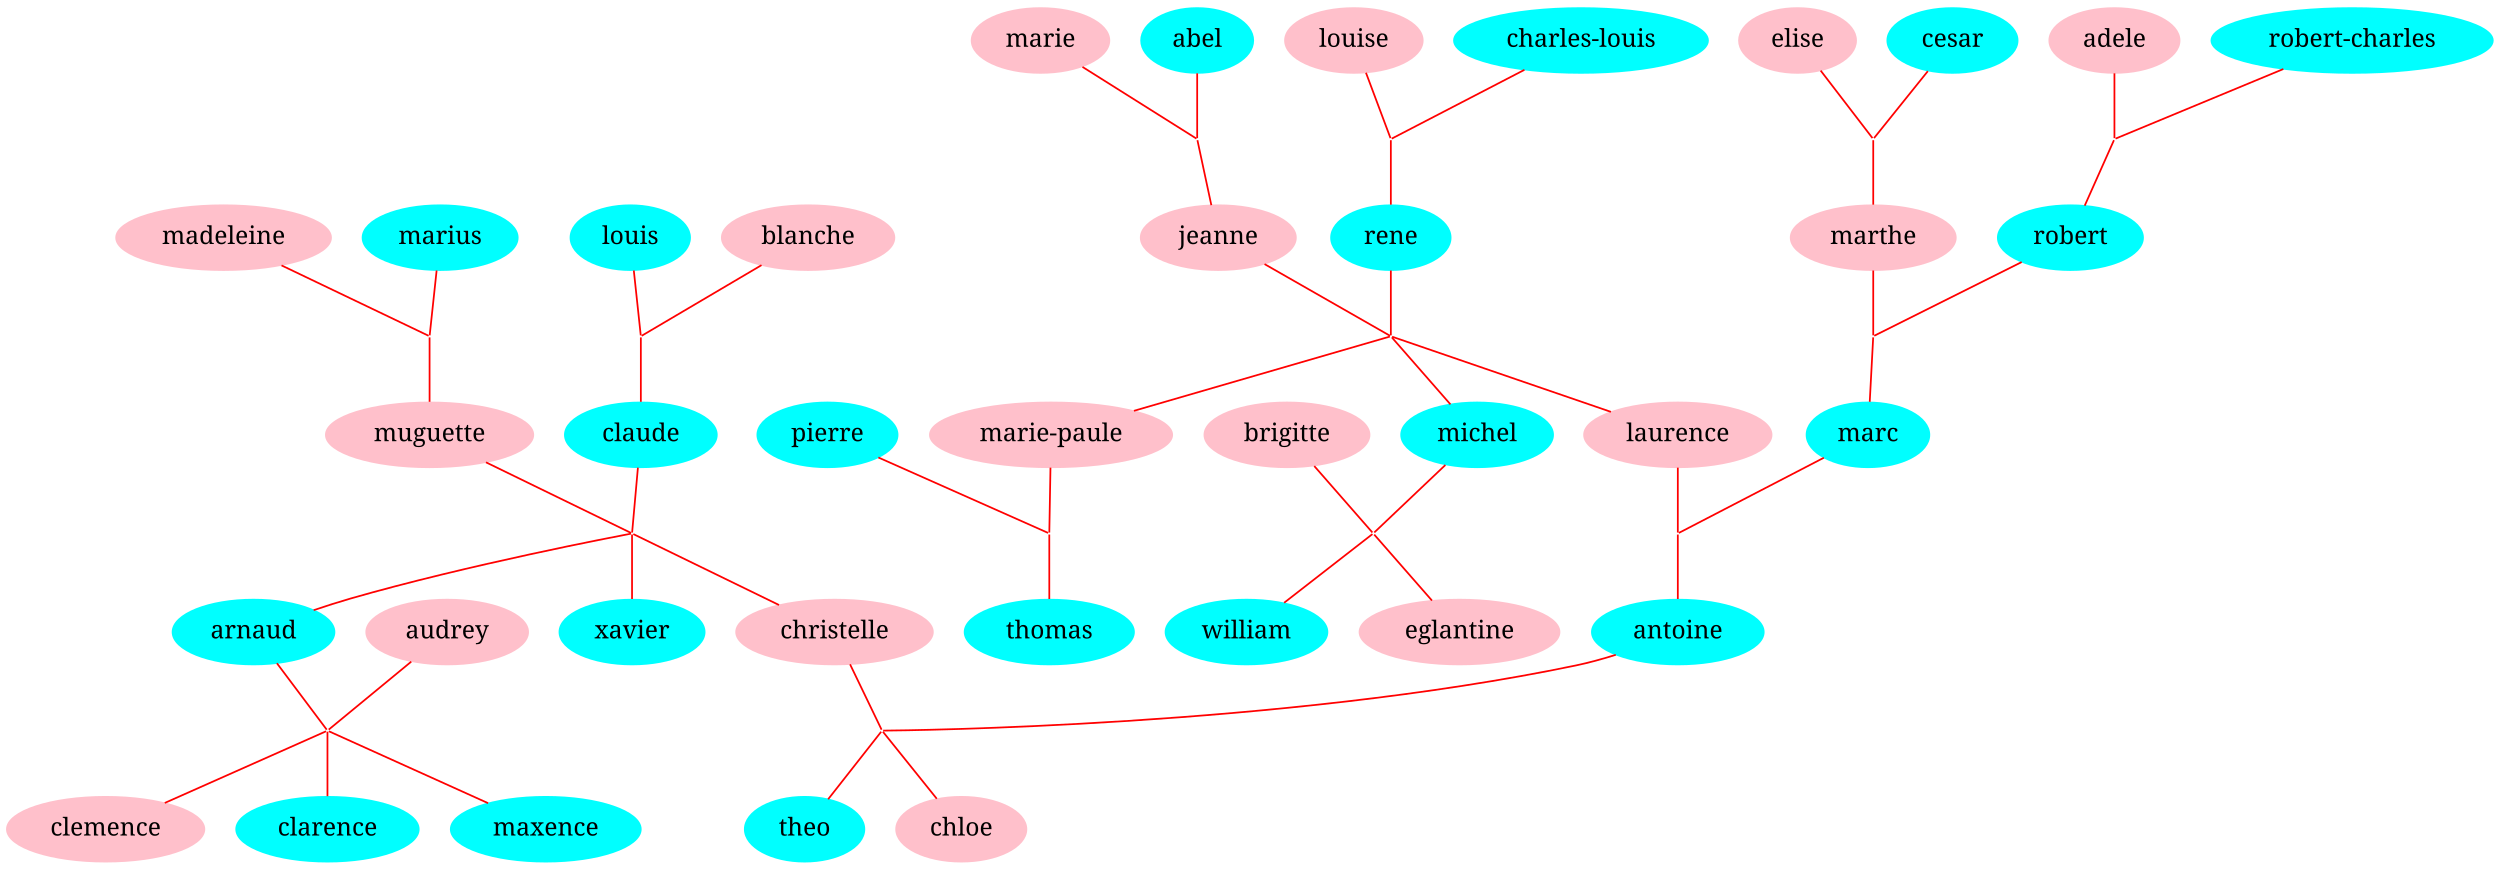
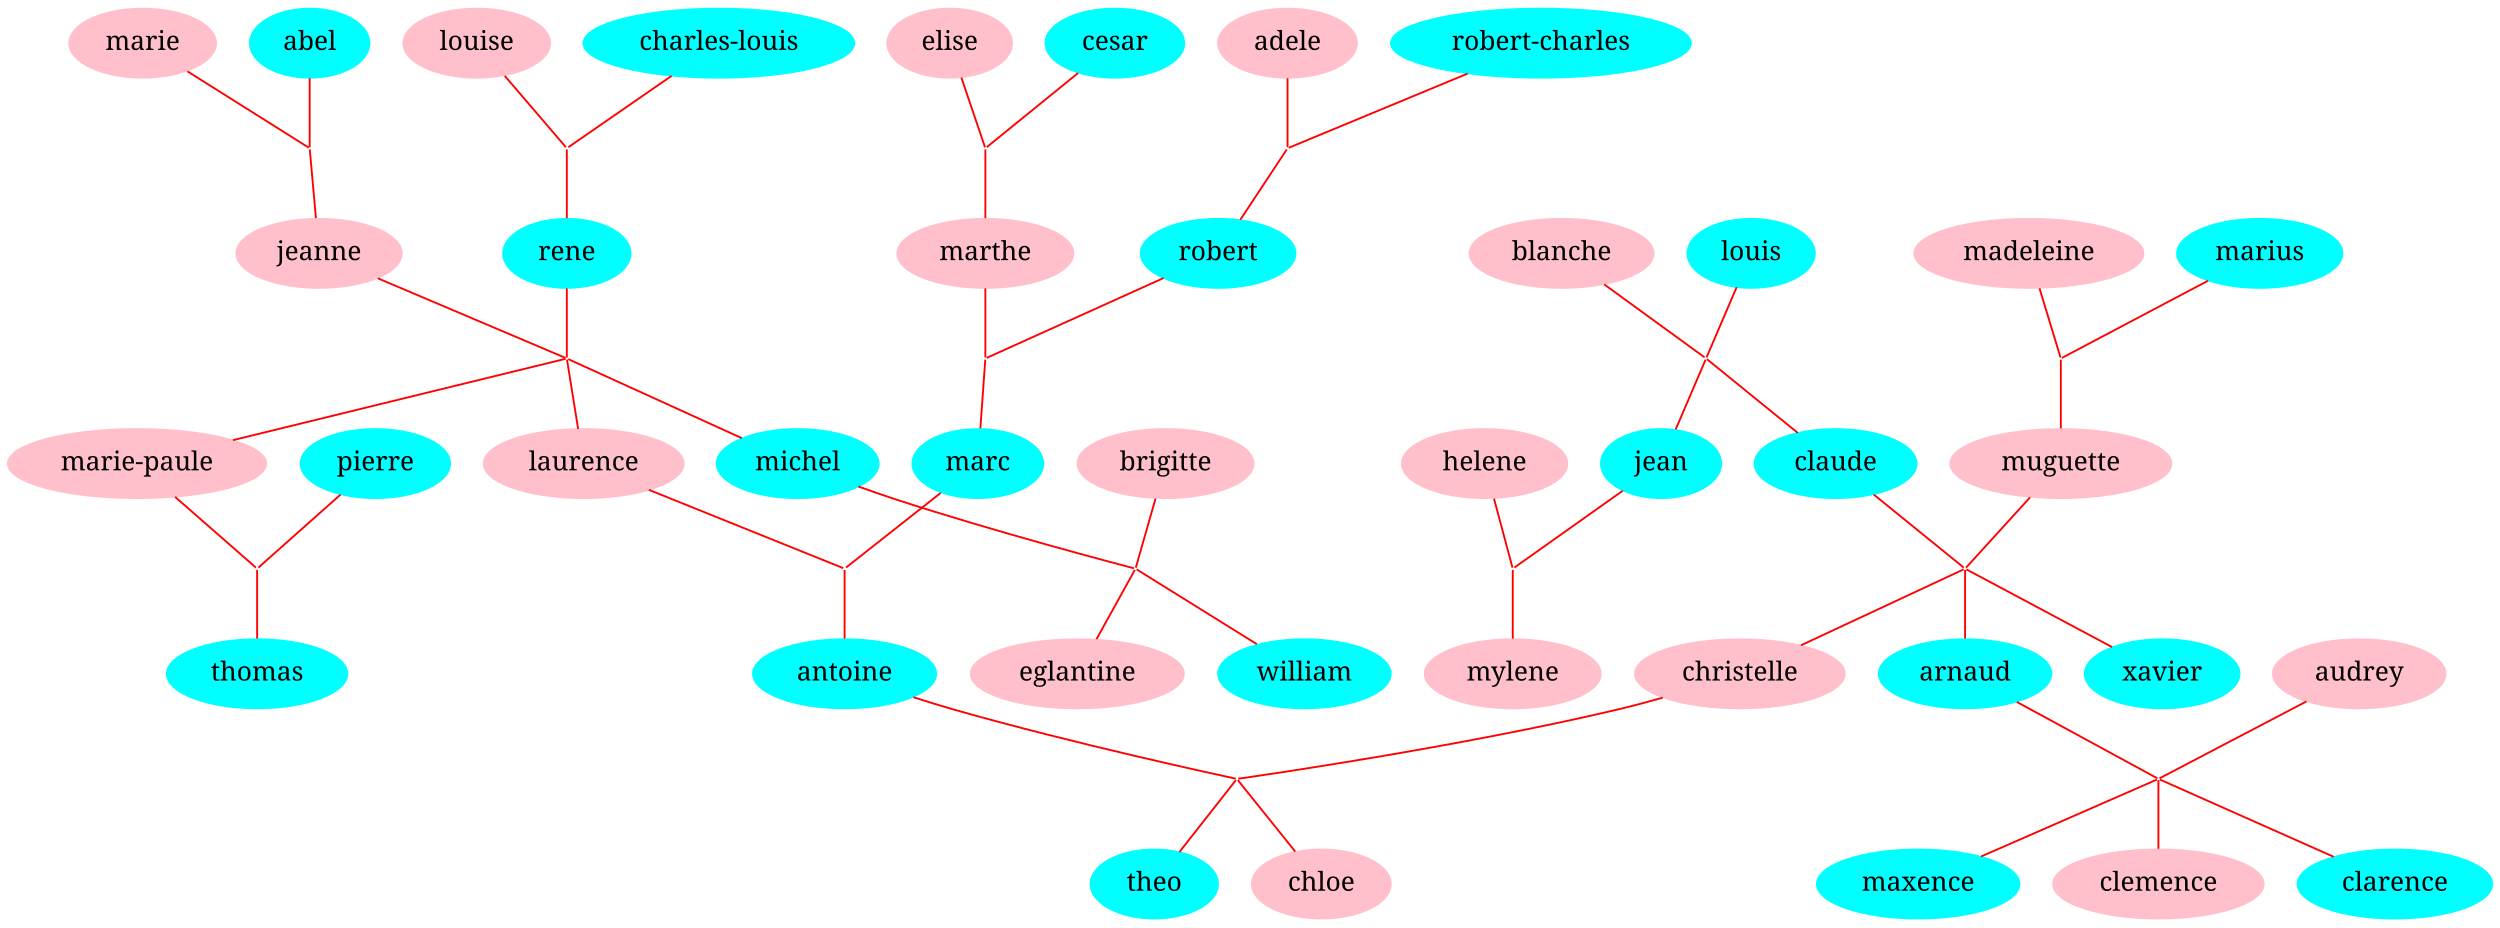
- <svg xmlns="http://www.w3.org/2000/svg" width="1420pt" height="494pt" viewBox="0.00 0.00 1420.00 494.00">
+ <svg xmlns="http://www.w3.org/2000/svg" width="1332pt" height="494pt" viewBox="0.00 0.00 1332.00 494.00">
  <g id="graph1" class="graph" transform="scale(1 1) rotate(0) translate(4 490)">
-     <polygon fill="white" stroke="white" points="-4,5 -4,-490 1417,-490 1417,5 -4,5" />
+     <polygon fill="white" stroke="white" points="-4,5 -4,-490 1329,-490 1329,5 -4,5" />
    <g id="node1" class="node">
-       <ellipse fill="pink" stroke="pink" cx="587" cy="-467" rx="39.097" ry="18.385" />
-       <text text-anchor="middle" x="587" y="-463.4" font-family="Times Roman,serif" font-size="14.00">marie</text>
+       <ellipse fill="pink" stroke="pink" cx="72" cy="-467" rx="39.097" ry="18.385" />
+       <text text-anchor="middle" x="72" y="-463.4" font-family="Times Roman,serif" font-size="14.00">marie</text>
+     </g>
+     <g id="node43" class="node">
+       <ellipse fill="purple" stroke="purple" cx="161" cy="-411" rx="0" ry="0.5" />
+     </g>
+     <g id="edge54" class="edge">
+       <path fill="none" stroke="red" d="M95.85,-451.993C120.566,-436.442 156.2,-414.02 160.558,-411.278" />
+     </g>
+     <g id="node2" class="node">
+       <ellipse fill="pink" stroke="pink" cx="166" cy="-355" rx="44.047" ry="18.385" />
+       <text text-anchor="middle" x="166" y="-351.4" font-family="Times Roman,serif" font-size="14.00">jeanne</text>
+     </g>
+     <g id="node49" class="node">
+       <ellipse fill="purple" stroke="purple" cx="298" cy="-299" rx="0" ry="0.5" />
+     </g>
+     <g id="edge94" class="edge">
+       <path fill="none" stroke="red" d="M197.282,-341.729C233.877,-326.204 290.378,-302.234 297.298,-299.298" />
+     </g>
+     <g id="node3" class="node">
+       <ellipse fill="pink" stroke="pink" cx="69" cy="-243" rx="68.798" ry="18.385" />
+       <text text-anchor="middle" x="69" y="-239.4" font-family="Times Roman,serif" font-size="14.00">marie-paule</text>
+     </g>
+     <g id="node48" class="node">
+       <ellipse fill="purple" stroke="purple" cx="133" cy="-187" rx="0" ry="0.5" />
+     </g>
+     <g id="edge82" class="edge">
+       <path fill="none" stroke="red" d="M89.25,-225.281C106.242,-210.413 128.367,-191.053 132.367,-187.554" />
+     </g>
+     <g id="node4" class="node">
+       <ellipse fill="pink" stroke="pink" cx="700" cy="-19" rx="36.977" ry="18.385" />
+       <text text-anchor="middle" x="700" y="-15.4" font-family="Times Roman,serif" font-size="14.00">chloe</text>
+     </g>
+     <g id="node5" class="node">
+       <ellipse fill="pink" stroke="pink" cx="787" cy="-243" rx="44.047" ry="18.385" />
+       <text text-anchor="middle" x="787" y="-239.4" font-family="Times Roman,serif" font-size="14.00">helene</text>
+     </g>
+     <g id="node45" class="node">
+       <ellipse fill="purple" stroke="purple" cx="802" cy="-187" rx="0" ry="0.5" />
+     </g>
+     <g id="edge70" class="edge">
+       <path fill="none" stroke="red" d="M791.995,-224.353C795.949,-209.59 800.953,-190.907 801.857,-187.534" />
+     </g>
+     <g id="node6" class="node">
+       <ellipse fill="pink" stroke="pink" cx="250" cy="-467" rx="39.097" ry="18.385" />
+       <text text-anchor="middle" x="250" y="-463.4" font-family="Times Roman,serif" font-size="14.00">louise</text>
+     </g>
+     <g id="node46" class="node">
+       <ellipse fill="purple" stroke="purple" cx="298" cy="-411" rx="0" ry="0.5" />
+     </g>
+     <g id="edge66" class="edge">
+       <path fill="none" stroke="red" d="M264.924,-449.588C277.694,-434.69 294.483,-415.103 297.519,-411.561" />
+     </g>
+     <g id="node7" class="node">
+       <ellipse fill="pink" stroke="pink" cx="802" cy="-131" rx="46.877" ry="18.385" />
+       <text text-anchor="middle" x="802" y="-127.4" font-family="Times Roman,serif" font-size="14.00">mylene</text>
+     </g>
+     <g id="node8" class="node">
+       <ellipse fill="pink" stroke="pink" cx="1146" cy="-19" rx="56.068" ry="18.385" />
+       <text text-anchor="middle" x="1146" y="-15.4" font-family="Times Roman,serif" font-size="14.00">clemence</text>
+     </g>
+     <g id="node9" class="node">
+       <ellipse fill="pink" stroke="pink" cx="923" cy="-131" rx="55.861" ry="18.385" />
+       <text text-anchor="middle" x="923" y="-127.4" font-family="Times Roman,serif" font-size="14.00">christelle</text>
+     </g>
+     <g id="node54" class="node">
+       <ellipse fill="purple" stroke="purple" cx="655" cy="-75" rx="0" ry="0.5" />
+     </g>
+     <g id="edge78" class="edge">
+       <path fill="none" stroke="red" d="M881.909,-118.288C874.013,-116.044 865.78,-113.841 858,-112 772.939,-91.874 665.611,-76.501 655.736,-75.104" />
+     </g>
+     <g id="node10" class="node">
+       <ellipse fill="pink" stroke="pink" cx="307" cy="-243" rx="53.238" ry="18.385" />
+       <text text-anchor="middle" x="307" y="-239.4" font-family="Times Roman,serif" font-size="14.00">laurence</text>
+     </g>
+     <g id="node55" class="node">
+       <ellipse fill="purple" stroke="purple" cx="446" cy="-187" rx="0" ry="0.5" />
+     </g>
+     <g id="edge74" class="edge">
+       <path fill="none" stroke="red" d="M341.717,-229.013C380.315,-213.463 438.197,-190.144 445.281,-187.29" />
+     </g>
+     <g id="node11" class="node">
+       <ellipse fill="pink" stroke="pink" cx="521" cy="-355" rx="46.877" ry="18.385" />
+       <text text-anchor="middle" x="521" y="-351.4" font-family="Times Roman,serif" font-size="14.00">marthe</text>
+     </g>
+     <g id="node47" class="node">
+       <ellipse fill="purple" stroke="purple" cx="521" cy="-299" rx="0" ry="0.5" />
+     </g>
+     <g id="edge102" class="edge">
+       <path fill="none" stroke="red" d="M521,-336.353C521,-321.59 521,-302.907 521,-299.534" />
+     </g>
+     <g id="node12" class="node">
+       <ellipse fill="pink" stroke="pink" cx="1077" cy="-355" rx="61.018" ry="18.385" />
+       <text text-anchor="middle" x="1077" y="-351.4" font-family="Times Roman,serif" font-size="14.00">madeleine</text>
+     </g>
+     <g id="node52" class="node">
+       <ellipse fill="purple" stroke="purple" cx="1094" cy="-299" rx="0" ry="0.5" />
+     </g>
+     <g id="edge62" class="edge">
+       <path fill="none" stroke="red" d="M1082.66,-336.353C1087.14,-321.59 1092.81,-302.907 1093.84,-299.534" />
+     </g>
+     <g id="node13" class="node">
+       <ellipse fill="pink" stroke="pink" cx="1094" cy="-243" rx="58.898" ry="18.385" />
+       <text text-anchor="middle" x="1094" y="-239.4" font-family="Times Roman,serif" font-size="14.00">muguette</text>
+     </g>
+     <g id="node51" class="node">
+       <ellipse fill="purple" stroke="purple" cx="1043" cy="-187" rx="0" ry="0.5" />
+     </g>
+     <g id="edge106" class="edge">
+       <path fill="none" stroke="red" d="M1077.58,-224.973C1064.07,-210.137 1046.65,-191.004 1043.5,-187.547" />
+     </g>
+     <g id="node14" class="node">
+       <ellipse fill="pink" stroke="pink" cx="1253" cy="-131" rx="45.962" ry="18.385" />
+       <text text-anchor="middle" x="1253" y="-127.4" font-family="Times Roman,serif" font-size="14.00">audrey</text>
+     </g>
+     <g id="node50" class="node">
+       <ellipse fill="purple" stroke="purple" cx="1146" cy="-75" rx="0" ry="0.5" />
+     </g>
+     <g id="edge86" class="edge">
+       <path fill="none" stroke="red" d="M1224.89,-116.287C1195.17,-100.732 1151.84,-78.055 1146.54,-75.281" />
+     </g>
+     <g id="node15" class="node">
+       <ellipse fill="pink" stroke="pink" cx="617" cy="-243" rx="46.877" ry="18.385" />
+       <text text-anchor="middle" x="617" y="-239.4" font-family="Times Roman,serif" font-size="14.00">brigitte</text>
+     </g>
+     <g id="node53" class="node">
+       <ellipse fill="purple" stroke="purple" cx="601" cy="-187" rx="0" ry="0.5" />
+     </g>
+     <g id="edge98" class="edge">
+       <path fill="none" stroke="red" d="M611.672,-224.353C607.454,-209.59 602.116,-190.907 601.153,-187.534" />
+     </g>
+     <g id="node16" class="node">
+       <ellipse fill="pink" stroke="pink" cx="828" cy="-355" rx="48.998" ry="18.385" />
+       <text text-anchor="middle" x="828" y="-351.4" font-family="Times Roman,serif" font-size="14.00">blanche</text>
+     </g>
+     <g id="node44" class="node">
+       <ellipse fill="purple" stroke="purple" cx="905" cy="-299" rx="0" ry="0.5" />
+     </g>
+     <g id="edge50" class="edge">
+       <path fill="none" stroke="red" d="M850.686,-338.501C871.27,-323.531 899.153,-303.252 904.2,-299.582" />
+     </g>
+     <g id="node17" class="node">
+       <ellipse fill="pink" stroke="pink" cx="570" cy="-131" rx="56.778" ry="18.385" />
+       <text text-anchor="middle" x="570" y="-127.4" font-family="Times Roman,serif" font-size="14.00">eglantine</text>
+     </g>
+     <g id="node18" class="node">
+       <ellipse fill="pink" stroke="pink" cx="502" cy="-467" rx="33.234" ry="18.385" />
+       <text text-anchor="middle" x="502" y="-463.4" font-family="Times Roman,serif" font-size="14.00">elise</text>
+     </g>
+     <g id="node42" class="node">
+       <ellipse fill="purple" stroke="purple" cx="521" cy="-411" rx="0" ry="0.5" />
+     </g>
+     <g id="edge58" class="edge">
+       <path fill="none" stroke="red" d="M508.221,-448.664C513.243,-433.863 519.658,-414.956 520.817,-411.541" />
+     </g>
+     <g id="node19" class="node">
+       <ellipse fill="pink" stroke="pink" cx="682" cy="-467" rx="36.977" ry="18.385" />
+       <text text-anchor="middle" x="682" y="-463.4" font-family="Times Roman,serif" font-size="14.00">adele</text>
+     </g>
+     <g id="node41" class="node">
+       <ellipse fill="purple" stroke="purple" cx="682" cy="-411" rx="0" ry="0.5" />
+     </g>
+     <g id="edge90" class="edge">
+       <path fill="none" stroke="red" d="M682,-448.353C682,-433.59 682,-414.907 682,-411.534" />
+     </g>
+     <g id="node20" class="node">
+       <ellipse fill="cyan" stroke="cyan" cx="1272" cy="-19" rx="51.828" ry="18.385" />
+       <text text-anchor="middle" x="1272" y="-15.4" font-family="Times Roman,serif" font-size="14.00">clarence</text>
+     </g>
+     <g id="node21" class="node">
+       <ellipse fill="cyan" stroke="cyan" cx="298" cy="-355" rx="33.941" ry="18.385" />
+       <text text-anchor="middle" x="298" y="-351.4" font-family="Times Roman,serif" font-size="14.00">rene</text>
+     </g>
+     <g id="edge96" class="edge">
+       <path fill="none" stroke="red" d="M298,-336.353C298,-321.59 298,-302.907 298,-299.534" />
+     </g>
+     <g id="node22" class="node">
+       <ellipse fill="cyan" stroke="cyan" cx="691" cy="-131" rx="45.962" ry="18.385" />
+       <text text-anchor="middle" x="691" y="-127.4" font-family="Times Roman,serif" font-size="14.00">william</text>
+     </g>
+     <g id="node23" class="node">
+       <ellipse fill="cyan" stroke="cyan" cx="1200" cy="-355" rx="44.047" ry="18.385" />
+       <text text-anchor="middle" x="1200" y="-351.4" font-family="Times Roman,serif" font-size="14.00">marius</text>
+     </g>
+     <g id="edge64" class="edge">
+       <path fill="none" stroke="red" d="M1172.43,-340.433C1142.98,-324.877 1099.82,-302.073 1094.54,-299.283" />
+     </g>
+     <g id="node24" class="node">
+       <ellipse fill="cyan" stroke="cyan" cx="881" cy="-243" rx="32.026" ry="18.385" />
+       <text text-anchor="middle" x="881" y="-239.4" font-family="Times Roman,serif" font-size="14.00">jean</text>
+     </g>
+     <g id="edge72" class="edge">
+       <path fill="none" stroke="red" d="M860.656,-228.579C839.443,-213.542 808.505,-191.611 802.891,-187.631" />
+     </g>
+     <g id="node25" class="node">
+       <ellipse fill="cyan" stroke="cyan" cx="590" cy="-467" rx="36.977" ry="18.385" />
+       <text text-anchor="middle" x="590" y="-463.4" font-family="Times Roman,serif" font-size="14.00">cesar</text>
+     </g>
+     <g id="edge60" class="edge">
+       <path fill="none" stroke="red" d="M570.412,-451.102C551.925,-436.099 526.364,-415.354 521.734,-411.596" />
+     </g>
+     <g id="node26" class="node">
+       <ellipse fill="cyan" stroke="cyan" cx="1018" cy="-19" rx="53.948" ry="18.385" />
+       <text text-anchor="middle" x="1018" y="-15.4" font-family="Times Roman,serif" font-size="14.00">maxence</text>
+     </g>
+     <g id="node27" class="node">
+       <ellipse fill="cyan" stroke="cyan" cx="517" cy="-243" rx="34.857" ry="18.385" />
+       <text text-anchor="middle" x="517" y="-239.4" font-family="Times Roman,serif" font-size="14.00">marc</text>
+     </g>
+     <g id="edge76" class="edge">
+       <path fill="none" stroke="red" d="M497.223,-227.401C478.184,-212.384 451.584,-191.404 446.764,-187.603" />
+     </g>
+     <g id="node28" class="node">
+       <ellipse fill="cyan" stroke="cyan" cx="446" cy="-131" rx="48.79" ry="18.385" />
+       <text text-anchor="middle" x="446" y="-127.4" font-family="Times Roman,serif" font-size="14.00">antoine</text>
+     </g>
+     <g id="edge80" class="edge">
+       <path fill="none" stroke="red" d="M482.689,-118.514C489.733,-116.249 497.072,-113.98 504,-112 567.321,-93.899 647.112,-76.691 654.453,-75.117" />
+     </g>
+     <g id="node29" class="node">
+       <ellipse fill="cyan" stroke="cyan" cx="1148" cy="-131" rx="41.217" ry="18.385" />
+       <text text-anchor="middle" x="1148" y="-127.4" font-family="Times Roman,serif" font-size="14.00">xavier</text>
+     </g>
+     <g id="node30" class="node">
+       <ellipse fill="cyan" stroke="cyan" cx="161" cy="-467" rx="31.82" ry="18.385" />
+       <text text-anchor="middle" x="161" y="-463.4" font-family="Times Roman,serif" font-size="14.00">abel</text>
+     </g>
+     <g id="edge56" class="edge">
+       <path fill="none" stroke="red" d="M161,-448.353C161,-433.59 161,-414.907 161,-411.534" />
+     </g>
+     <g id="node31" class="node">
+       <ellipse fill="cyan" stroke="cyan" cx="1043" cy="-131" rx="45.962" ry="18.385" />
+       <text text-anchor="middle" x="1043" y="-127.4" font-family="Times Roman,serif" font-size="14.00">arnaud</text>
+     </g>
+     <g id="edge88" class="edge">
+       <path fill="none" stroke="red" d="M1070.6,-115.993C1099.21,-100.442 1140.45,-78.02 1145.49,-75.278" />
+     </g>
+     <g id="node32" class="node">
+       <ellipse fill="cyan" stroke="cyan" cx="421" cy="-243" rx="43.133" ry="18.385" />
+       <text text-anchor="middle" x="421" y="-239.4" font-family="Times Roman,serif" font-size="14.00">michel</text>
+     </g>
+     <g id="edge100" class="edge">
+       <path fill="none" stroke="red" d="M453.334,-230.795C459.819,-228.458 466.605,-226.09 473,-224 525.771,-206.755 592.096,-189.325 600.181,-187.213" />
+     </g>
+     <g id="node33" class="node">
+       <ellipse fill="cyan" stroke="cyan" cx="645" cy="-355" rx="41.217" ry="18.385" />
+       <text text-anchor="middle" x="645" y="-351.4" font-family="Times Roman,serif" font-size="14.00">robert</text>
+     </g>
+     <g id="edge104" class="edge">
+       <path fill="none" stroke="red" d="M615.928,-341.87C581.568,-326.353 528.2,-302.252 521.663,-299.3" />
+     </g>
+     <g id="node34" class="node">
+       <ellipse fill="cyan" stroke="cyan" cx="611" cy="-19" rx="33.941" ry="18.385" />
+       <text text-anchor="middle" x="611" y="-15.4" font-family="Times Roman,serif" font-size="14.00">theo</text>
+     </g>
+     <g id="node35" class="node">
+       <ellipse fill="cyan" stroke="cyan" cx="974" cy="-243" rx="43.133" ry="18.385" />
+       <text text-anchor="middle" x="974" y="-239.4" font-family="Times Roman,serif" font-size="14.00">claude</text>
+     </g>
+     <g id="edge108" class="edge">
+       <path fill="none" stroke="red" d="M994.329,-226.501C1012.77,-211.531 1037.76,-191.252 1042.28,-187.582" />
+     </g>
+     <g id="node36" class="node">
+       <ellipse fill="cyan" stroke="cyan" cx="817" cy="-467" rx="79.903" ry="18.385" />
+       <text text-anchor="middle" x="817" y="-463.4" font-family="Times Roman,serif" font-size="14.00">robert-charles</text>
+     </g>
+     <g id="edge92" class="edge">
+       <path fill="none" stroke="red" d="M777.952,-450.802C740.574,-435.297 688.947,-413.882 682.64,-411.265" />
+     </g>
+     <g id="node37" class="node">
+       <ellipse fill="cyan" stroke="cyan" cx="133" cy="-131" rx="48.083" ry="18.385" />
+       <text text-anchor="middle" x="133" y="-127.4" font-family="Times Roman,serif" font-size="14.00">thomas</text>
+     </g>
+     <g id="node38" class="node">
+       <ellipse fill="cyan" stroke="cyan" cx="929" cy="-355" rx="33.941" ry="18.385" />
+       <text text-anchor="middle" x="929" y="-351.4" font-family="Times Roman,serif" font-size="14.00">louis</text>
+     </g>
+     <g id="edge52" class="edge">
+       <path fill="none" stroke="red" d="M921.274,-336.973C914.916,-322.137 906.716,-303.004 905.235,-299.547" />
+     </g>
+     <g id="node39" class="node">
+       <ellipse fill="cyan" stroke="cyan" cx="379" cy="-467" rx="72.125" ry="18.385" />
+       <text text-anchor="middle" x="379" y="-463.4" font-family="Times Roman,serif" font-size="14.00">charles-louis</text>
+     </g>
+     <g id="edge68" class="edge">
+       <path fill="none" stroke="red" d="M353.815,-449.588C332.267,-434.69 303.934,-415.103 298.812,-411.561" />
    </g>
    <g id="node40" class="node">
-       <ellipse fill="purple" stroke="purple" cx="676" cy="-411" rx="0" ry="0.5" />
-     </g>
-     <g id="edge50" class="edge">
-       <path fill="none" stroke="red" d="M610.85,-451.993C635.566,-436.442 671.2,-414.02 675.558,-411.278" />
-     </g>
-     <g id="node2" class="node">
-       <ellipse fill="pink" stroke="pink" cx="688" cy="-355" rx="44.047" ry="18.385" />
-       <text text-anchor="middle" x="688" y="-351.4" font-family="Times Roman,serif" font-size="14.00">jeanne</text>
-     </g>
-     <g id="node45" class="node">
-       <ellipse fill="purple" stroke="purple" cx="786" cy="-299" rx="0" ry="0.5" />
-     </g>
-     <g id="edge86" class="edge">
-       <path fill="none" stroke="red" d="M714.262,-339.993C741.477,-324.442 780.715,-302.02 785.513,-299.278" />
-     </g>
-     <g id="node3" class="node">
-       <ellipse fill="pink" stroke="pink" cx="593" cy="-243" rx="68.798" ry="18.385" />
-       <text text-anchor="middle" x="593" y="-239.4" font-family="Times Roman,serif" font-size="14.00">marie-paule</text>
-     </g>
-     <g id="node44" class="node">
-       <ellipse fill="purple" stroke="purple" cx="592" cy="-187" rx="0" ry="0.5" />
-     </g>
-     <g id="edge74" class="edge">
-       <path fill="none" stroke="red" d="M592.667,-224.353C592.403,-209.59 592.07,-190.907 592.01,-187.534" />
-     </g>
-     <g id="node4" class="node">
-       <ellipse fill="pink" stroke="pink" cx="542" cy="-19" rx="36.977" ry="18.385" />
-       <text text-anchor="middle" x="542" y="-15.4" font-family="Times Roman,serif" font-size="14.00">chloe</text>
-     </g>
-     <g id="node5" class="node">
-       <ellipse fill="pink" stroke="pink" cx="765" cy="-467" rx="39.097" ry="18.385" />
-       <text text-anchor="middle" x="765" y="-463.4" font-family="Times Roman,serif" font-size="14.00">louise</text>
-     </g>
-     <g id="node42" class="node">
-       <ellipse fill="purple" stroke="purple" cx="786" cy="-411" rx="0" ry="0.5" />
-     </g>
-     <g id="edge62" class="edge">
-       <path fill="none" stroke="red" d="M771.876,-448.664C777.427,-433.863 784.517,-414.956 785.797,-411.541" />
-     </g>
-     <g id="node6" class="node">
-       <ellipse fill="pink" stroke="pink" cx="56" cy="-19" rx="56.068" ry="18.385" />
-       <text text-anchor="middle" x="56" y="-15.4" font-family="Times Roman,serif" font-size="14.00">clemence</text>
-     </g>
-     <g id="node7" class="node">
-       <ellipse fill="pink" stroke="pink" cx="470" cy="-131" rx="55.861" ry="18.385" />
-       <text text-anchor="middle" x="470" y="-127.4" font-family="Times Roman,serif" font-size="14.00">christelle</text>
-     </g>
-     <g id="node50" class="node">
-       <ellipse fill="purple" stroke="purple" cx="497" cy="-75" rx="0" ry="0.5" />
-     </g>
-     <g id="edge70" class="edge">
-       <path fill="none" stroke="red" d="M478.841,-112.664C485.977,-97.863 495.093,-78.956 496.739,-75.541" />
-     </g>
-     <g id="node8" class="node">
-       <ellipse fill="pink" stroke="pink" cx="949" cy="-243" rx="53.238" ry="18.385" />
-       <text text-anchor="middle" x="949" y="-239.4" font-family="Times Roman,serif" font-size="14.00">laurence</text>
-     </g>
-     <g id="node51" class="node">
-       <ellipse fill="purple" stroke="purple" cx="949" cy="-187" rx="0" ry="0.5" />
-     </g>
-     <g id="edge66" class="edge">
-       <path fill="none" stroke="red" d="M949,-224.353C949,-209.59 949,-190.907 949,-187.534" />
-     </g>
-     <g id="node9" class="node">
-       <ellipse fill="pink" stroke="pink" cx="1060" cy="-355" rx="46.877" ry="18.385" />
-       <text text-anchor="middle" x="1060" y="-351.4" font-family="Times Roman,serif" font-size="14.00">marthe</text>
-     </g>
-     <g id="node43" class="node">
-       <ellipse fill="purple" stroke="purple" cx="1060" cy="-299" rx="0" ry="0.5" />
-     </g>
-     <g id="edge94" class="edge">
-       <path fill="none" stroke="red" d="M1060,-336.353C1060,-321.59 1060,-302.907 1060,-299.534" />
-     </g>
-     <g id="node10" class="node">
-       <ellipse fill="pink" stroke="pink" cx="123" cy="-355" rx="61.018" ry="18.385" />
-       <text text-anchor="middle" x="123" y="-351.4" font-family="Times Roman,serif" font-size="14.00">madeleine</text>
-     </g>
-     <g id="node48" class="node">
-       <ellipse fill="purple" stroke="purple" cx="240" cy="-299" rx="0" ry="0.5" />
-     </g>
-     <g id="edge58" class="edge">
-       <path fill="none" stroke="red" d="M155.902,-339.252C188.345,-323.724 233.872,-301.933 239.436,-299.27" />
-     </g>
-     <g id="node11" class="node">
-       <ellipse fill="pink" stroke="pink" cx="240" cy="-243" rx="58.898" ry="18.385" />
-       <text text-anchor="middle" x="240" y="-239.4" font-family="Times Roman,serif" font-size="14.00">muguette</text>
-     </g>
-     <g id="node47" class="node">
-       <ellipse fill="purple" stroke="purple" cx="355" cy="-187" rx="0" ry="0.5" />
-     </g>
-     <g id="edge98" class="edge">
-       <path fill="none" stroke="red" d="M272.034,-227.401C303.935,-211.867 348.941,-189.951 354.442,-187.272" />
-     </g>
-     <g id="node12" class="node">
-       <ellipse fill="pink" stroke="pink" cx="250" cy="-131" rx="45.962" ry="18.385" />
-       <text text-anchor="middle" x="250" y="-127.4" font-family="Times Roman,serif" font-size="14.00">audrey</text>
-     </g>
-     <g id="node46" class="node">
-       <ellipse fill="purple" stroke="purple" cx="182" cy="-75" rx="0" ry="0.5" />
-     </g>
-     <g id="edge78" class="edge">
-       <path fill="none" stroke="red" d="M229.598,-114.198C211.446,-99.249 187.103,-79.202 182.698,-75.575" />
-     </g>
-     <g id="node13" class="node">
-       <ellipse fill="pink" stroke="pink" cx="727" cy="-243" rx="46.877" ry="18.385" />
-       <text text-anchor="middle" x="727" y="-239.4" font-family="Times Roman,serif" font-size="14.00">brigitte</text>
-     </g>
-     <g id="node49" class="node">
-       <ellipse fill="purple" stroke="purple" cx="776" cy="-187" rx="0" ry="0.5" />
-     </g>
-     <g id="edge90" class="edge">
-       <path fill="none" stroke="red" d="M742.504,-225.281C755.514,-210.413 772.453,-191.053 775.515,-187.554" />
-     </g>
-     <g id="node14" class="node">
-       <ellipse fill="pink" stroke="pink" cx="455" cy="-355" rx="48.998" ry="18.385" />
-       <text text-anchor="middle" x="455" y="-351.4" font-family="Times Roman,serif" font-size="14.00">blanche</text>
-     </g>
-     <g id="node41" class="node">
-       <ellipse fill="purple" stroke="purple" cx="360" cy="-299" rx="0" ry="0.5" />
+       <ellipse fill="cyan" stroke="cyan" cx="196" cy="-243" rx="39.807" ry="18.385" />
+       <text text-anchor="middle" x="196" y="-239.4" font-family="Times Roman,serif" font-size="14.00">pierre</text>
+     </g>
+     <g id="edge84" class="edge">
+       <path fill="none" stroke="red" d="M177.439,-226.501C160.597,-211.531 137.784,-191.252 133.654,-187.582" />
+     </g>
+     <g id="edge32" class="edge">
+       <path fill="none" stroke="red" d="M681.584,-410.371C679.155,-406.694 666.562,-387.634 656.821,-372.892" />
+     </g>
+     <g id="edge34" class="edge">
+       <path fill="none" stroke="red" d="M521,-410.371C521,-406.766 521,-388.376 521,-373.764" />
+     </g>
+     <g id="edge10" class="edge">
+       <path fill="none" stroke="red" d="M161.056,-410.371C161.378,-406.766 163.02,-388.376 164.325,-373.764" />
+     </g>
+     <g id="edge48" class="edge">
+       <path fill="none" stroke="red" d="M904.73,-298.371C903.165,-294.718 895.093,-275.883 888.792,-261.182" />
+     </g>
+     <g id="edge26" class="edge">
+       <path fill="none" stroke="red" d="M905.441,-298.642C909.113,-295.662 934.976,-274.671 953.857,-259.348" />
+     </g>
+     <g id="edge16" class="edge">
+       <path fill="none" stroke="red" d="M802,-186.371C802,-182.766 802,-164.376 802,-149.764" />
+     </g>
+     <g id="edge36" class="edge">
+       <path fill="none" stroke="red" d="M298,-410.371C298,-406.766 298,-388.376 298,-373.764" />
+     </g>
+     <g id="edge42" class="edge">
+       <path fill="none" stroke="red" d="M520.955,-298.371C520.698,-294.766 519.384,-276.376 518.34,-261.764" />
+     </g>
+     <g id="edge20" class="edge">
+       <path fill="none" stroke="red" d="M133,-186.371C133,-182.766 133,-164.376 133,-149.764" />
+     </g>
+     <g id="edge40" class="edge">
+       <path fill="none" stroke="red" d="M297.343,-298.839C288.148,-296.591 184.532,-271.252 120.08,-255.491" />
+     </g>
+     <g id="edge14" class="edge">
+       <path fill="none" stroke="red" d="M298.101,-298.371C298.684,-294.742 301.676,-276.13 304.031,-261.472" />
+     </g>
+     <g id="edge12" class="edge">
+       <path fill="none" stroke="red" d="M298.785,-298.642C305.742,-295.475 357.353,-271.977 391.245,-256.547" />
+     </g>
+     <g id="edge8" class="edge">
+       <path fill="none" stroke="red" d="M1146,-74.371C1146,-70.766 1146,-52.376 1146,-37.764" />
+     </g>
+     <g id="edge24" class="edge">
+       <path fill="none" stroke="red" d="M1146.8,-74.642C1153.78,-71.54 1204.64,-48.936 1239.35,-33.51" />
+     </g>
+     <g id="edge30" class="edge">
+       <path fill="none" stroke="red" d="M1145.18,-74.642C1138.11,-71.55 1086.74,-49.072 1051.48,-33.649" />
+     </g>
+     <g id="edge4" class="edge">
+       <path fill="none" stroke="red" d="M1042.23,-186.642C1035.69,-183.587 988.594,-161.611 955.592,-146.21" />
+     </g>
+     <g id="edge38" class="edge">
+       <path fill="none" stroke="red" d="M1043.67,-186.642C1049.52,-183.522 1092.38,-160.664 1121.31,-145.233" />
+     </g>
+     <g id="edge44" class="edge">
+       <path fill="none" stroke="red" d="M1043,-186.371C1043,-182.766 1043,-164.376 1043,-149.764" />
+     </g>
+     <g id="edge6" class="edge">
+       <path fill="none" stroke="red" d="M1094,-298.371C1094,-294.766 1094,-276.376 1094,-261.764" />
+     </g>
+     <g id="edge2" class="edge">
+       <path fill="none" stroke="red" d="M600.652,-186.371C598.643,-182.742 588.34,-164.13 580.226,-149.472" />
+     </g>
+     <g id="edge18" class="edge">
+       <path fill="none" stroke="red" d="M601.575,-186.642C606.425,-183.624 640.947,-162.144 665.645,-146.776" />
+     </g>
+     <g id="edge28" class="edge">
+       <path fill="none" stroke="red" d="M655.505,-74.371C658.499,-70.646 674.179,-51.133 686.085,-36.316" />
    </g>
    <g id="edge46" class="edge">
-       <path fill="none" stroke="red" d="M428.537,-339.401C402.184,-323.867 365.005,-301.951 360.461,-299.272" />
-     </g>
-     <g id="node15" class="node">
-       <ellipse fill="pink" stroke="pink" cx="825" cy="-131" rx="56.778" ry="18.385" />
-       <text text-anchor="middle" x="825" y="-127.4" font-family="Times Roman,serif" font-size="14.00">eglantine</text>
-     </g>
-     <g id="node16" class="node">
-       <ellipse fill="pink" stroke="pink" cx="1017" cy="-467" rx="33.234" ry="18.385" />
-       <text text-anchor="middle" x="1017" y="-463.4" font-family="Times Roman,serif" font-size="14.00">elise</text>
-     </g>
-     <g id="node39" class="node">
-       <ellipse fill="purple" stroke="purple" cx="1060" cy="-411" rx="0" ry="0.5" />
-     </g>
-     <g id="edge54" class="edge">
-       <path fill="none" stroke="red" d="M1030.14,-449.894C1041.6,-434.969 1056.81,-415.152 1059.56,-411.568" />
-     </g>
-     <g id="node17" class="node">
-       <ellipse fill="pink" stroke="pink" cx="1197" cy="-467" rx="36.977" ry="18.385" />
-       <text text-anchor="middle" x="1197" y="-463.4" font-family="Times Roman,serif" font-size="14.00">adele</text>
-     </g>
-     <g id="node38" class="node">
-       <ellipse fill="purple" stroke="purple" cx="1197" cy="-411" rx="0" ry="0.5" />
-     </g>
-     <g id="edge82" class="edge">
-       <path fill="none" stroke="red" d="M1197,-448.353C1197,-433.59 1197,-414.907 1197,-411.534" />
-     </g>
-     <g id="node18" class="node">
-       <ellipse fill="cyan" stroke="cyan" cx="182" cy="-19" rx="51.828" ry="18.385" />
-       <text text-anchor="middle" x="182" y="-15.4" font-family="Times Roman,serif" font-size="14.00">clarence</text>
-     </g>
-     <g id="node19" class="node">
-       <ellipse fill="cyan" stroke="cyan" cx="786" cy="-355" rx="33.941" ry="18.385" />
-       <text text-anchor="middle" x="786" y="-351.4" font-family="Times Roman,serif" font-size="14.00">rene</text>
-     </g>
-     <g id="edge88" class="edge">
-       <path fill="none" stroke="red" d="M786,-336.353C786,-321.59 786,-302.907 786,-299.534" />
-     </g>
-     <g id="node20" class="node">
-       <ellipse fill="cyan" stroke="cyan" cx="704" cy="-131" rx="45.962" ry="18.385" />
-       <text text-anchor="middle" x="704" y="-127.4" font-family="Times Roman,serif" font-size="14.00">william</text>
-     </g>
-     <g id="node21" class="node">
-       <ellipse fill="cyan" stroke="cyan" cx="246" cy="-355" rx="44.047" ry="18.385" />
-       <text text-anchor="middle" x="246" y="-351.4" font-family="Times Roman,serif" font-size="14.00">marius</text>
-     </g>
-     <g id="edge60" class="edge">
-       <path fill="none" stroke="red" d="M244.002,-336.353C242.42,-321.59 240.419,-302.907 240.057,-299.534" />
-     </g>
-     <g id="node22" class="node">
-       <ellipse fill="cyan" stroke="cyan" cx="1105" cy="-467" rx="36.977" ry="18.385" />
-       <text text-anchor="middle" x="1105" y="-463.4" font-family="Times Roman,serif" font-size="14.00">cesar</text>
-     </g>
-     <g id="edge56" class="edge">
-       <path fill="none" stroke="red" d="M1091.01,-449.588C1079.04,-434.69 1063.3,-415.103 1060.45,-411.561" />
-     </g>
-     <g id="node23" class="node">
-       <ellipse fill="cyan" stroke="cyan" cx="306" cy="-19" rx="53.948" ry="18.385" />
-       <text text-anchor="middle" x="306" y="-15.4" font-family="Times Roman,serif" font-size="14.00">maxence</text>
-     </g>
-     <g id="node24" class="node">
-       <ellipse fill="cyan" stroke="cyan" cx="1057" cy="-243" rx="34.857" ry="18.385" />
-       <text text-anchor="middle" x="1057" y="-239.4" font-family="Times Roman,serif" font-size="14.00">marc</text>
-     </g>
-     <g id="edge68" class="edge">
-       <path fill="none" stroke="red" d="M1031.95,-230.012C1002.04,-214.503 955.306,-190.27 949.581,-187.301" />
-     </g>
-     <g id="node25" class="node">
-       <ellipse fill="cyan" stroke="cyan" cx="949" cy="-131" rx="48.79" ry="18.385" />
-       <text text-anchor="middle" x="949" y="-127.4" font-family="Times Roman,serif" font-size="14.00">antoine</text>
-     </g>
-     <g id="edge72" class="edge">
-       <path fill="none" stroke="red" d="M913.759,-118.071C906.325,-115.737 898.469,-113.554 891,-112 724.186,-77.298 510.814,-75.108 497.642,-75.004" />
-     </g>
-     <g id="node26" class="node">
-       <ellipse fill="cyan" stroke="cyan" cx="355" cy="-131" rx="41.217" ry="18.385" />
-       <text text-anchor="middle" x="355" y="-127.4" font-family="Times Roman,serif" font-size="14.00">xavier</text>
-     </g>
-     <g id="node27" class="node">
-       <ellipse fill="cyan" stroke="cyan" cx="676" cy="-467" rx="31.82" ry="18.385" />
-       <text text-anchor="middle" x="676" y="-463.4" font-family="Times Roman,serif" font-size="14.00">abel</text>
-     </g>
-     <g id="edge52" class="edge">
-       <path fill="none" stroke="red" d="M676,-448.353C676,-433.59 676,-414.907 676,-411.534" />
-     </g>
-     <g id="node28" class="node">
-       <ellipse fill="cyan" stroke="cyan" cx="140" cy="-131" rx="45.962" ry="18.385" />
-       <text text-anchor="middle" x="140" y="-127.4" font-family="Times Roman,serif" font-size="14.00">arnaud</text>
-     </g>
-     <g id="edge80" class="edge">
-       <path fill="none" stroke="red" d="M153.289,-113.281C164.44,-98.413 178.96,-79.053 181.584,-75.554" />
-     </g>
-     <g id="node29" class="node">
-       <ellipse fill="cyan" stroke="cyan" cx="835" cy="-243" rx="43.133" ry="18.385" />
-       <text text-anchor="middle" x="835" y="-239.4" font-family="Times Roman,serif" font-size="14.00">michel</text>
-     </g>
-     <g id="edge92" class="edge">
-       <path fill="none" stroke="red" d="M816.977,-225.894C801.253,-210.969 780.375,-191.152 776.598,-187.568" />
-     </g>
-     <g id="node30" class="node">
-       <ellipse fill="cyan" stroke="cyan" cx="1172" cy="-355" rx="41.217" ry="18.385" />
-       <text text-anchor="middle" x="1172" y="-351.4" font-family="Times Roman,serif" font-size="14.00">robert</text>
-     </g>
-     <g id="edge96" class="edge">
-       <path fill="none" stroke="red" d="M1144.31,-341.157C1113.22,-325.611 1066.32,-302.162 1060.58,-299.291" />
-     </g>
-     <g id="node31" class="node">
-       <ellipse fill="cyan" stroke="cyan" cx="453" cy="-19" rx="33.941" ry="18.385" />
-       <text text-anchor="middle" x="453" y="-15.4" font-family="Times Roman,serif" font-size="14.00">theo</text>
-     </g>
-     <g id="node32" class="node">
-       <ellipse fill="cyan" stroke="cyan" cx="360" cy="-243" rx="43.133" ry="18.385" />
-       <text text-anchor="middle" x="360" y="-239.4" font-family="Times Roman,serif" font-size="14.00">claude</text>
-     </g>
-     <g id="edge100" class="edge">
-       <path fill="none" stroke="red" d="M358.335,-224.353C357.017,-209.59 355.349,-190.907 355.048,-187.534" />
-     </g>
-     <g id="node33" class="node">
-       <ellipse fill="cyan" stroke="cyan" cx="1332" cy="-467" rx="79.903" ry="18.385" />
-       <text text-anchor="middle" x="1332" y="-463.4" font-family="Times Roman,serif" font-size="14.00">robert-charles</text>
-     </g>
-     <g id="edge84" class="edge">
-       <path fill="none" stroke="red" d="M1292.95,-450.802C1255.57,-435.297 1203.95,-413.882 1197.64,-411.265" />
-     </g>
-     <g id="node34" class="node">
-       <ellipse fill="cyan" stroke="cyan" cx="592" cy="-131" rx="48.083" ry="18.385" />
-       <text text-anchor="middle" x="592" y="-127.4" font-family="Times Roman,serif" font-size="14.00">thomas</text>
-     </g>
-     <g id="node35" class="node">
-       <ellipse fill="cyan" stroke="cyan" cx="354" cy="-355" rx="33.941" ry="18.385" />
-       <text text-anchor="middle" x="354" y="-351.4" font-family="Times Roman,serif" font-size="14.00">louis</text>
-     </g>
-     <g id="edge48" class="edge">
-       <path fill="none" stroke="red" d="M355.998,-336.353C357.58,-321.59 359.581,-302.907 359.943,-299.534" />
-     </g>
-     <g id="node36" class="node">
-       <ellipse fill="cyan" stroke="cyan" cx="894" cy="-467" rx="72.125" ry="18.385" />
-       <text text-anchor="middle" x="894" y="-463.4" font-family="Times Roman,serif" font-size="14.00">charles-louis</text>
-     </g>
-     <g id="edge64" class="edge">
-       <path fill="none" stroke="red" d="M861.889,-450.35C832.043,-434.874 791.459,-413.831 786.503,-411.261" />
-     </g>
-     <g id="node37" class="node">
-       <ellipse fill="cyan" stroke="cyan" cx="466" cy="-243" rx="39.807" ry="18.385" />
-       <text text-anchor="middle" x="466" y="-239.4" font-family="Times Roman,serif" font-size="14.00">pierre</text>
-     </g>
-     <g id="edge76" class="edge">
-       <path fill="none" stroke="red" d="M494.907,-230.152C529.781,-214.653 584.602,-190.288 591.318,-187.303" />
-     </g>
-     <g id="edge30" class="edge">
-       <path fill="none" stroke="red" d="M1196.72,-410.371C1195.09,-406.718 1186.68,-387.883 1180.12,-373.182" />
-     </g>
-     <g id="edge32" class="edge">
-       <path fill="none" stroke="red" d="M1060,-410.371C1060,-406.766 1060,-388.376 1060,-373.764" />
-     </g>
-     <g id="edge10" class="edge">
-       <path fill="none" stroke="red" d="M676.135,-410.371C676.912,-406.742 680.901,-388.13 684.042,-373.472" />
-     </g>
-     <g id="edge24" class="edge">
-       <path fill="none" stroke="red" d="M360,-298.371C360,-294.766 360,-276.376 360,-261.764" />
-     </g>
-     <g id="edge34" class="edge">
-       <path fill="none" stroke="red" d="M786,-410.371C786,-406.766 786,-388.376 786,-373.764" />
-     </g>
-     <g id="edge40" class="edge">
-       <path fill="none" stroke="red" d="M1059.97,-298.371C1059.77,-294.766 1058.79,-276.376 1058.01,-261.764" />
-     </g>
-     <g id="edge18" class="edge">
-       <path fill="none" stroke="red" d="M592,-186.371C592,-182.766 592,-164.376 592,-149.764" />
-     </g>
-     <g id="edge38" class="edge">
-       <path fill="none" stroke="red" d="M785.446,-298.839C777.885,-296.645 694.559,-272.468 640.059,-256.654" />
-     </g>
-     <g id="edge14" class="edge">
-       <path fill="none" stroke="red" d="M786.727,-298.75C794.65,-296.028 865.575,-271.661 910.999,-256.056" />
-     </g>
-     <g id="edge12" class="edge">
-       <path fill="none" stroke="red" d="M786.55,-298.371C789.81,-294.646 806.883,-275.133 819.848,-260.316" />
-     </g>
-     <g id="edge8" class="edge">
-       <path fill="none" stroke="red" d="M181.195,-74.642C174.279,-71.568 124.269,-49.342 89.59,-33.929" />
+       <path fill="none" stroke="red" d="M654.506,-74.371C651.56,-70.622 636.049,-50.881 624.381,-36.03" />
    </g>
    <g id="edge22" class="edge">
-       <path fill="none" stroke="red" d="M182,-74.371C182,-70.766 182,-52.376 182,-37.764" />
-     </g>
-     <g id="edge28" class="edge">
-       <path fill="none" stroke="red" d="M182.792,-74.642C189.619,-71.559 239.113,-49.207 273.253,-33.789" />
-     </g>
-     <g id="edge4" class="edge">
-       <path fill="none" stroke="red" d="M355.734,-186.642C361.99,-183.596 406.864,-161.745 438.476,-146.351" />
-     </g>
-     <g id="edge36" class="edge">
-       <path fill="none" stroke="red" d="M355,-186.371C355,-182.766 355,-164.376 355,-149.764" />
-     </g>
-     <g id="edge42" class="edge">
-       <path fill="none" stroke="red" d="M354.419,-186.89C346.62,-185.415 261.858,-169.221 195,-150 188.204,-148.046 181.012,-145.74 174.149,-143.421" />
-     </g>
-     <g id="edge6" class="edge">
-       <path fill="none" stroke="red" d="M240,-298.371C240,-294.766 240,-276.376 240,-261.764" />
-     </g>
-     <g id="edge2" class="edge">
-       <path fill="none" stroke="red" d="M776.55,-186.371C779.768,-182.694 796.445,-163.634 809.345,-148.892" />
-     </g>
-     <g id="edge16" class="edge">
-       <path fill="none" stroke="red" d="M775.54,-186.642C771.732,-183.68 745.057,-162.933 725.389,-147.636" />
-     </g>
-     <g id="edge26" class="edge">
-       <path fill="none" stroke="red" d="M497.505,-74.371C500.499,-70.646 516.179,-51.133 528.085,-36.316" />
-     </g>
-     <g id="edge44" class="edge">
-       <path fill="none" stroke="red" d="M496.506,-74.371C493.56,-70.622 478.049,-50.881 466.381,-36.03" />
-     </g>
-     <g id="edge20" class="edge">
-       <path fill="none" stroke="red" d="M949,-186.371C949,-182.766 949,-164.376 949,-149.764" />
+       <path fill="none" stroke="red" d="M446,-186.371C446,-182.766 446,-164.376 446,-149.764" />
    </g>
  </g>
</svg>
